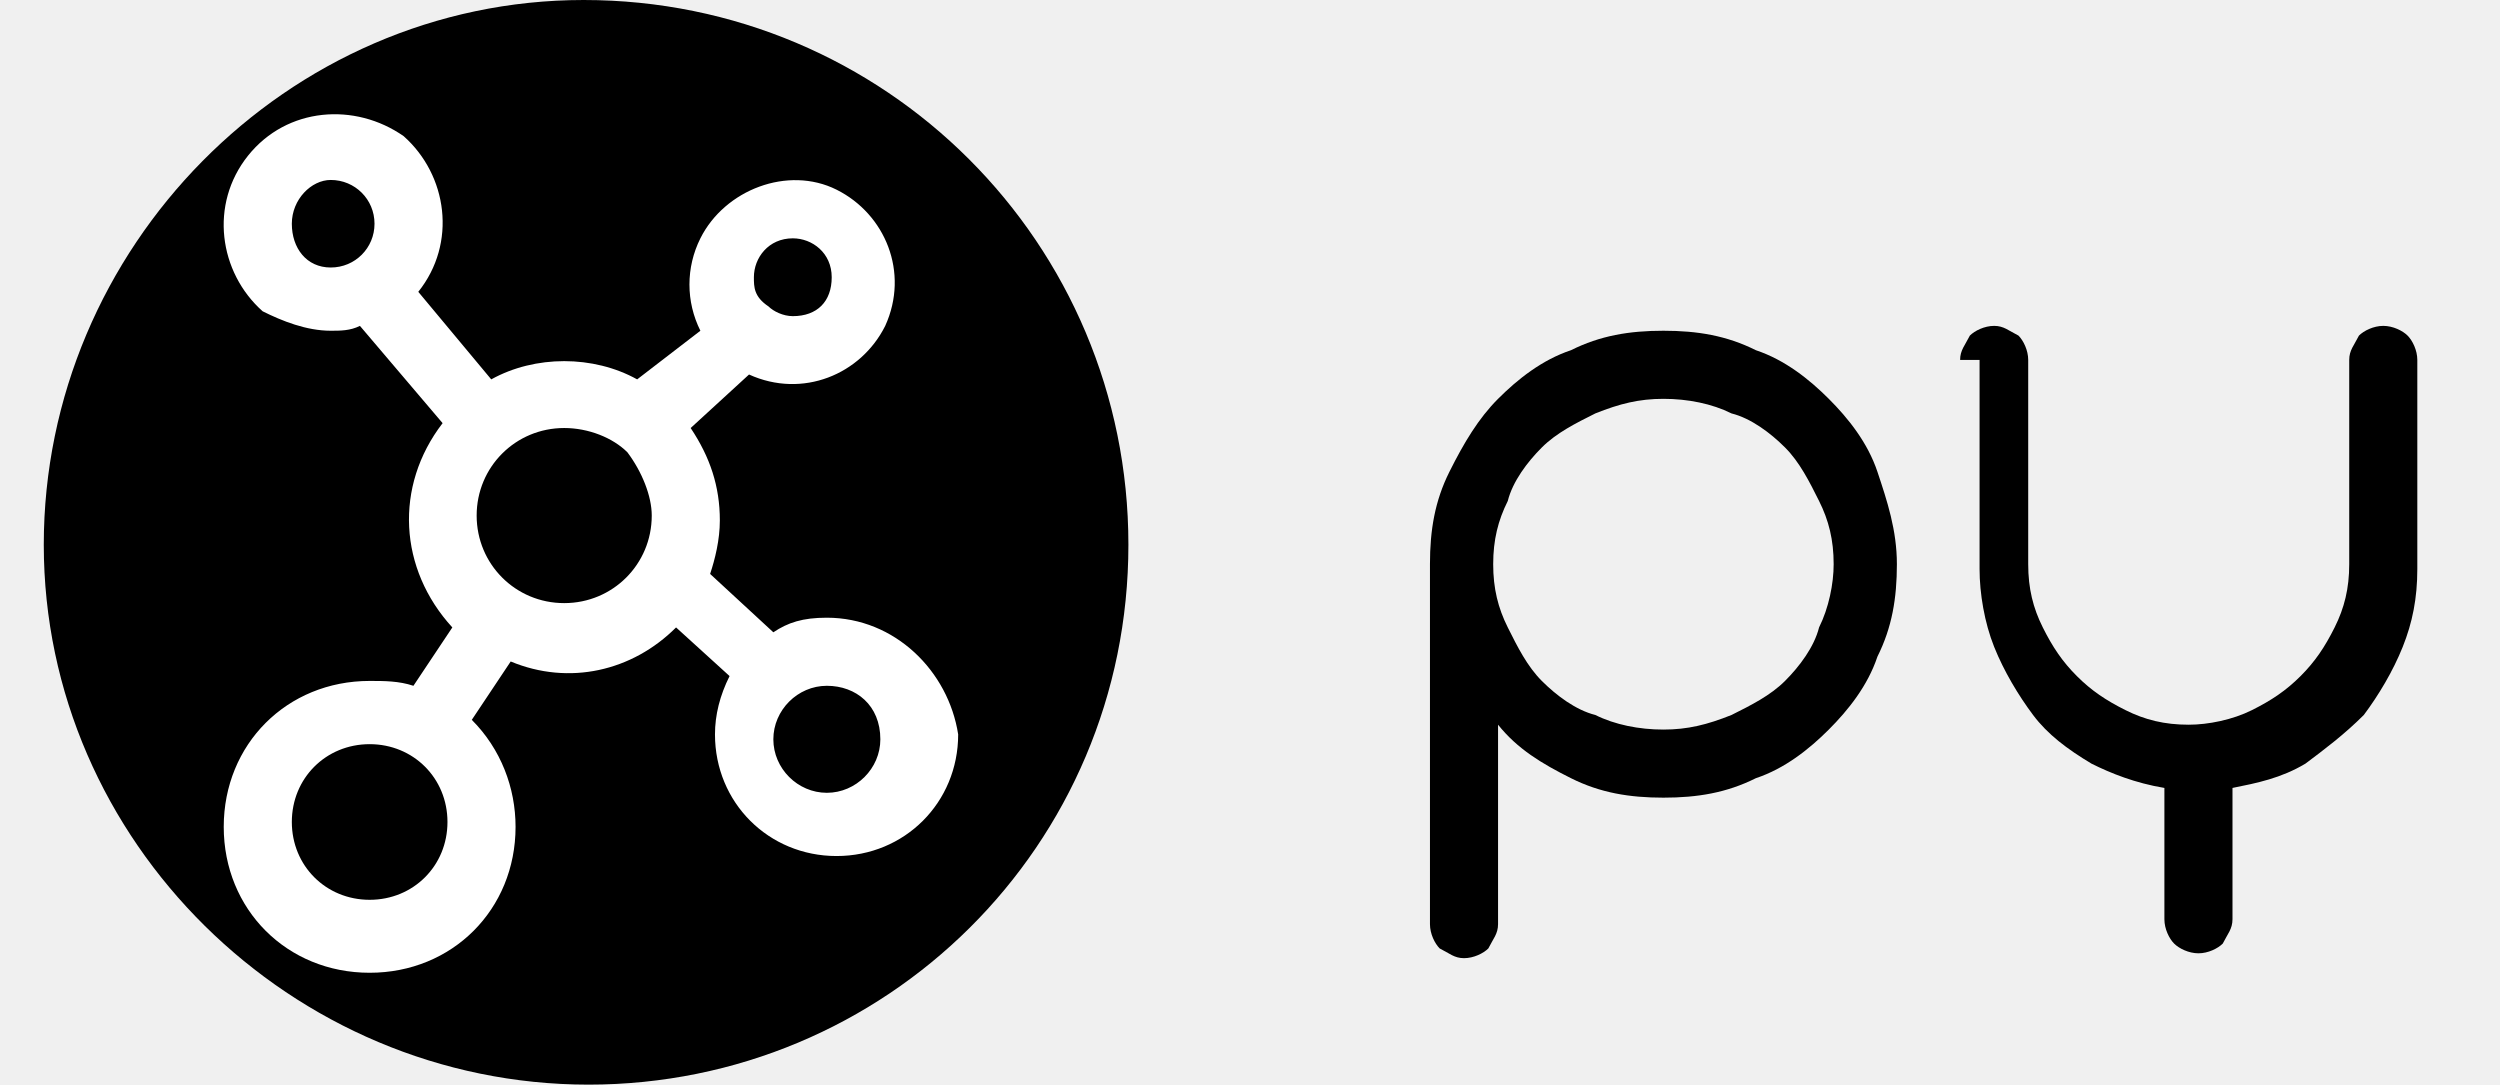
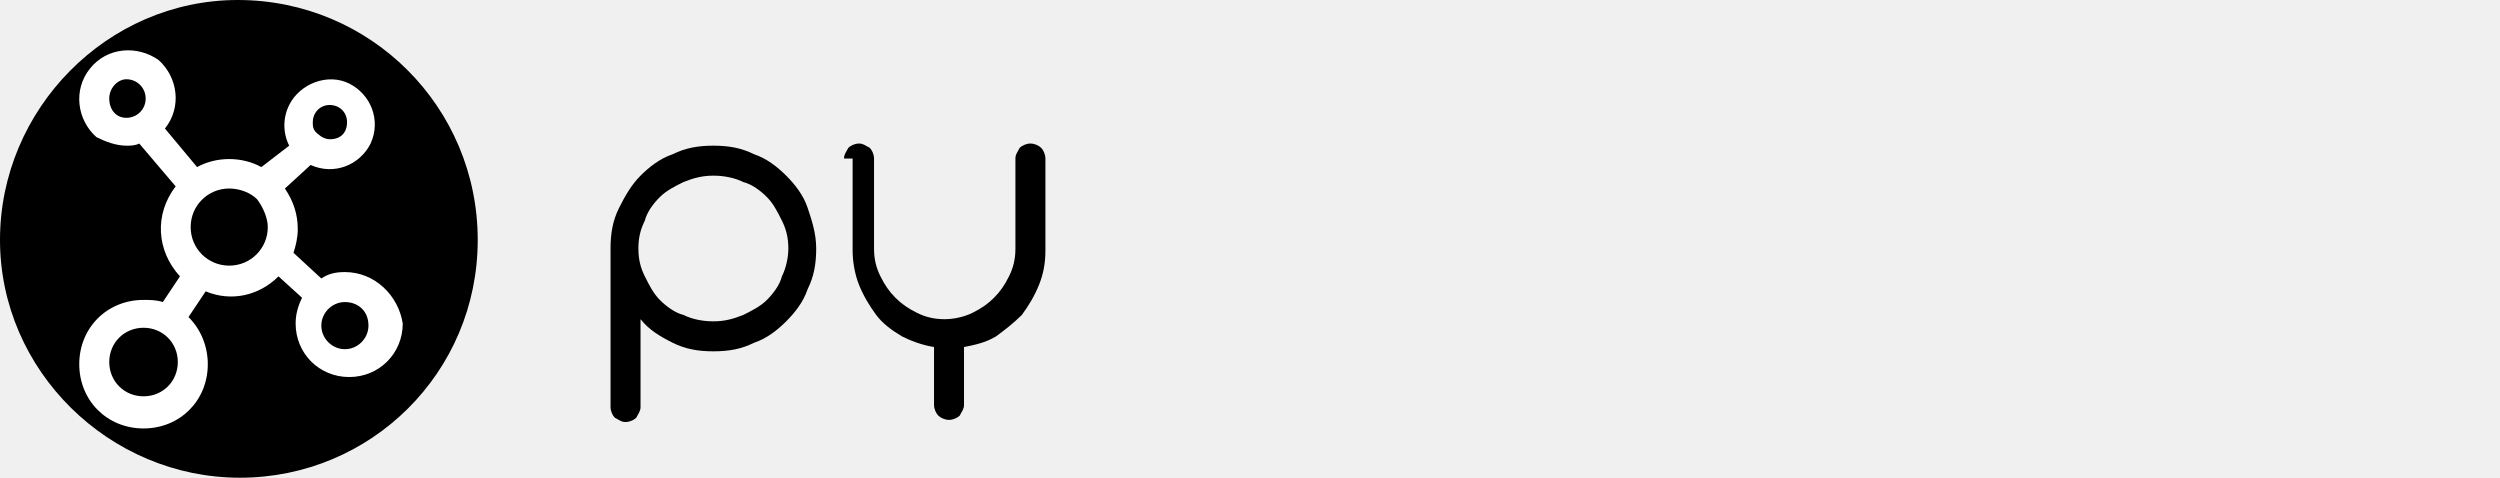
- <svg xmlns="http://www.w3.org/2000/svg" version="1.1" id="Capa_1" x="0px" y="0px" viewBox="0 0 51.4 22.3" style="enable-background:new 0 0 51.4 22.3;" xml:space="preserve">
+ <svg xmlns="http://www.w3.org/2000/svg" version="1.1" id="Capa_1" x="0px" y="0px" viewBox="0 0 116.7 22.3" style="enable-background:new 0 0 116.7 22.3;" xml:space="preserve">
  <style type="text/css">
	.st0{enable-background:new    ;}
	.st1{fill:#FFFFFF;}
</style>
  <g>
    <g class="st0">
-       <path d="M29.4,11.6c0-0.7,0.1-1.3,0.4-1.9c0.3-0.6,0.6-1.1,1-1.5s0.9-0.8,1.5-1c0.6-0.3,1.2-0.4,1.9-0.4s1.3,0.1,1.9,0.4    c0.6,0.2,1.1,0.6,1.5,1c0.4,0.4,0.8,0.9,1,1.5c0.2,0.6,0.4,1.2,0.4,1.9c0,0.7-0.1,1.3-0.4,1.9c-0.2,0.6-0.6,1.1-1,1.5    s-0.9,0.8-1.5,1c-0.6,0.3-1.2,0.4-1.9,0.4c-0.7,0-1.3-0.1-1.9-0.4c-0.6-0.3-1.1-0.6-1.5-1.1v4.1c0,0.2-0.1,0.3-0.2,0.5    c-0.1,0.1-0.3,0.2-0.5,0.2c-0.2,0-0.3-0.1-0.5-0.2c-0.1-0.1-0.2-0.3-0.2-0.5V11.6z M30.7,11.6c0,0.5,0.1,0.9,0.3,1.3    c0.2,0.4,0.4,0.8,0.7,1.1c0.3,0.3,0.7,0.6,1.1,0.7c0.4,0.2,0.9,0.3,1.4,0.3c0.5,0,0.9-0.1,1.4-0.3c0.4-0.2,0.8-0.4,1.1-0.7    c0.3-0.3,0.6-0.7,0.7-1.1c0.2-0.4,0.3-0.9,0.3-1.3c0-0.5-0.1-0.9-0.3-1.3c-0.2-0.4-0.4-0.8-0.7-1.1c-0.3-0.3-0.7-0.6-1.1-0.7    c-0.4-0.2-0.9-0.3-1.4-0.3c-0.5,0-0.9,0.1-1.4,0.3c-0.4,0.2-0.8,0.4-1.1,0.7c-0.3,0.3-0.6,0.7-0.7,1.1    C30.8,10.7,30.7,11.1,30.7,11.6z" />
-       <path d="M40.3,7.4c0-0.2,0.1-0.3,0.2-0.5c0.1-0.1,0.3-0.2,0.5-0.2c0.2,0,0.3,0.1,0.5,0.2c0.1,0.1,0.2,0.3,0.2,0.5v4.2    c0,0.5,0.1,0.9,0.3,1.3c0.2,0.4,0.4,0.7,0.7,1c0.3,0.3,0.6,0.5,1,0.7c0.4,0.2,0.8,0.3,1.3,0.3c0.4,0,0.9-0.1,1.3-0.3    c0.4-0.2,0.7-0.4,1-0.7c0.3-0.3,0.5-0.6,0.7-1c0.2-0.4,0.3-0.8,0.3-1.3V7.4c0-0.2,0.1-0.3,0.2-0.5c0.1-0.1,0.3-0.2,0.5-0.2    c0.2,0,0.4,0.1,0.5,0.2c0.1,0.1,0.2,0.3,0.2,0.5v4.3c0,0.6-0.1,1.1-0.3,1.6c-0.2,0.5-0.5,1-0.8,1.4c-0.4,0.4-0.8,0.7-1.2,1    c-0.5,0.3-1,0.4-1.5,0.5v2.7c0,0.2-0.1,0.3-0.2,0.5c-0.1,0.1-0.3,0.2-0.5,0.2c-0.2,0-0.4-0.1-0.5-0.2c-0.1-0.1-0.2-0.3-0.2-0.5    v-2.7c-0.6-0.1-1.1-0.3-1.5-0.5c-0.5-0.3-0.9-0.6-1.2-1c-0.3-0.4-0.6-0.9-0.8-1.4c-0.2-0.5-0.3-1.1-0.3-1.6V7.4z" />
+       <path d="M28.5,11.6c0-0.7,0.1-1.3,0.4-1.9c0.3-0.6,0.6-1.1,1-1.5c0.4-0.4,0.9-0.8,1.5-1c0.6-0.3,1.2-0.4,1.9-0.4s1.3,0.1,1.9,0.4    c0.6,0.2,1.1,0.6,1.5,1c0.4,0.4,0.8,0.9,1,1.5s0.4,1.2,0.4,1.9s-0.1,1.3-0.4,1.9c-0.2,0.6-0.6,1.1-1,1.5s-0.9,0.8-1.5,1    c-0.6,0.3-1.2,0.4-1.9,0.4S32,16.3,31.4,16c-0.6-0.3-1.1-0.6-1.5-1.1V19c0,0.2-0.1,0.3-0.2,0.5c-0.1,0.1-0.3,0.2-0.5,0.2    s-0.3-0.1-0.5-0.2c-0.1-0.1-0.2-0.3-0.2-0.5C28.5,19,28.5,11.6,28.5,11.6z M29.8,11.6c0,0.5,0.1,0.9,0.3,1.3    c0.2,0.4,0.4,0.8,0.7,1.1s0.7,0.6,1.1,0.7c0.4,0.2,0.9,0.3,1.4,0.3s0.9-0.1,1.4-0.3c0.4-0.2,0.8-0.4,1.1-0.7s0.6-0.7,0.7-1.1    c0.2-0.4,0.3-0.9,0.3-1.3c0-0.5-0.1-0.9-0.3-1.3c-0.2-0.4-0.4-0.8-0.7-1.1s-0.7-0.6-1.1-0.7c-0.4-0.2-0.9-0.3-1.4-0.3    s-0.9,0.1-1.4,0.3c-0.4,0.2-0.8,0.4-1.1,0.7s-0.6,0.7-0.7,1.1C29.9,10.7,29.8,11.1,29.8,11.6z" />
+       <path d="M39.4,7.4c0-0.2,0.1-0.3,0.2-0.5c0.1-0.1,0.3-0.2,0.5-0.2s0.3,0.1,0.5,0.2c0.1,0.1,0.2,0.3,0.2,0.5v4.2    c0,0.5,0.1,0.9,0.3,1.3c0.2,0.4,0.4,0.7,0.7,1s0.6,0.5,1,0.7s0.8,0.3,1.3,0.3c0.4,0,0.9-0.1,1.3-0.3c0.4-0.2,0.7-0.4,1-0.7    s0.5-0.6,0.7-1s0.3-0.8,0.3-1.3V7.4c0-0.2,0.1-0.3,0.2-0.5c0.1-0.1,0.3-0.2,0.5-0.2s0.4,0.1,0.5,0.2s0.2,0.3,0.2,0.5v4.3    c0,0.6-0.1,1.1-0.3,1.6s-0.5,1-0.8,1.4c-0.4,0.4-0.8,0.7-1.2,1c-0.5,0.3-1,0.4-1.5,0.5v2.7c0,0.2-0.1,0.3-0.2,0.5    c-0.1,0.1-0.3,0.2-0.5,0.2s-0.4-0.1-0.5-0.2s-0.2-0.3-0.2-0.5v-2.7c-0.6-0.1-1.1-0.3-1.5-0.5c-0.5-0.3-0.9-0.6-1.2-1    s-0.6-0.9-0.8-1.4s-0.3-1.1-0.3-1.6V7.4H39.4z" />
    </g>
    <g>
      <g>
        <g id="Grupo_2842-2_00000018200937645661854690000012958934782753109411_">
          <g id="Trazado_1951-2_00000064322805195808594930000005221614721106234036_">
-             <path d="M23.2,11.2c0,6.2-5,11.1-11.1,11.1s-11.2-5-11.2-11.1S5.9,0,12,0C18.2,0,23.2,5,23.2,11.2L23.2,11.2" />
+             <path d="M22.3,11.2c0,6.2-5,11.1-11.1,11.1S0,17.3,0,11.2S5,0,11.1,0C17.3,0,22.3,5,22.3,11.2L22.3,11.2" />
          </g>
        </g>
      </g>
      <g>
-         <path class="st1" d="M17,12.7L17,12.7c-0.5,0-0.8,0.1-1.1,0.3l-1.3-1.2c0.1-0.3,0.2-0.7,0.2-1.1c0-0.7-0.2-1.3-0.6-1.9l1.2-1.1     c1.1,0.5,2.3,0,2.8-1c0.5-1.1,0-2.3-1-2.8s-2.3,0-2.8,1c-0.3,0.6-0.3,1.3,0,1.9l-1.3,1c-0.9-0.5-2.1-0.5-3,0L8.6,6     c0.8-1,0.6-2.4-0.3-3.2c-1-0.7-2.4-0.6-3.2,0.4S4.5,5.6,5.4,6.4c0.4,0.2,0.9,0.4,1.4,0.4c0.2,0,0.4,0,0.6-0.1l1.7,2     c-1,1.3-0.9,3,0.2,4.2l-0.8,1.2C8.2,14,7.9,14,7.6,14c-1.7,0-3,1.3-3,3s1.3,3,3,3s3-1.3,3-3c0-0.8-0.3-1.6-0.9-2.2l0.8-1.2     c1.2,0.5,2.5,0.2,3.4-0.7l1.1,1c-0.2,0.4-0.3,0.8-0.3,1.2c0,1.4,1.1,2.5,2.5,2.5c1.4,0,2.5-1.1,2.5-2.5     C19.5,13.8,18.4,12.7,17,12.7 M18.1,15.2c0,0.6-0.5,1.1-1.1,1.1s-1.1-0.5-1.1-1.1c0-0.6,0.5-1.1,1.1-1.1     C17.6,14.1,18.1,14.5,18.1,15.2z M7.6,15.3c0.9,0,1.6,0.7,1.6,1.6s-0.7,1.6-1.6,1.6S6,17.8,6,16.9S6.7,15.3,7.6,15.3z M15.5,5.7     c0-0.4,0.3-0.8,0.8-0.8c0.4,0,0.8,0.3,0.8,0.8s-0.3,0.8-0.8,0.8c-0.2,0-0.4-0.1-0.5-0.2C15.5,6.1,15.5,5.9,15.5,5.7 M13.4,10.6     c0,1-0.8,1.8-1.8,1.8s-1.8-0.8-1.8-1.8s0.8-1.8,1.8-1.8c0.5,0,1,0.2,1.3,0.5C13.2,9.7,13.4,10.2,13.4,10.6 M6.8,3.7     c0.5,0,0.9,0.4,0.9,0.9S7.3,5.5,6.8,5.5S6,5.1,6,4.6S6.4,3.7,6.8,3.7z" />
+         <path class="st1" d="M16.1,12.7L16.1,12.7c-0.5,0-0.8,0.1-1.1,0.3l-1.3-1.2c0.1-0.3,0.2-0.7,0.2-1.1c0-0.7-0.2-1.3-0.6-1.9     l1.2-1.1c1.1,0.5,2.3,0,2.8-1c0.5-1.1,0-2.3-1-2.8s-2.3,0-2.8,1c-0.3,0.6-0.3,1.3,0,1.9l-1.3,1c-0.9-0.5-2.1-0.5-3,0L7.7,6     c0.8-1,0.6-2.4-0.3-3.2C6.4,2.1,5,2.2,4.2,3.2S3.6,5.6,4.5,6.4c0.4,0.2,0.9,0.4,1.4,0.4c0.2,0,0.4,0,0.6-0.1l1.7,2     c-1,1.3-0.9,3,0.2,4.2l-0.8,1.2C7.3,14,7,14,6.7,14c-1.7,0-3,1.3-3,3s1.3,3,3,3s3-1.3,3-3c0-0.8-0.3-1.6-0.9-2.2l0.8-1.2     c1.2,0.5,2.5,0.2,3.4-0.7l1.1,1c-0.2,0.4-0.3,0.8-0.3,1.2c0,1.4,1.1,2.5,2.5,2.5c1.4,0,2.5-1.1,2.5-2.5     C18.6,13.8,17.5,12.7,16.1,12.7 M17.2,15.2c0,0.6-0.5,1.1-1.1,1.1c-0.6,0-1.1-0.5-1.1-1.1s0.5-1.1,1.1-1.1     C16.7,14.1,17.2,14.5,17.2,15.2z M6.7,15.3c0.9,0,1.6,0.7,1.6,1.6s-0.7,1.6-1.6,1.6s-1.6-0.7-1.6-1.6S5.8,15.3,6.7,15.3z      M14.6,5.7c0-0.4,0.3-0.8,0.8-0.8c0.4,0,0.8,0.3,0.8,0.8s-0.3,0.8-0.8,0.8c-0.2,0-0.4-0.1-0.5-0.2C14.6,6.1,14.6,5.9,14.6,5.7      M12.5,10.6c0,1-0.8,1.8-1.8,1.8s-1.8-0.8-1.8-1.8s0.8-1.8,1.8-1.8c0.5,0,1,0.2,1.3,0.5C12.3,9.7,12.5,10.2,12.5,10.6 M5.9,3.7     c0.5,0,0.9,0.4,0.9,0.9S6.4,5.5,5.9,5.5S5.1,5.1,5.1,4.6S5.5,3.7,5.9,3.7z" />
      </g>
    </g>
  </g>
</svg>
